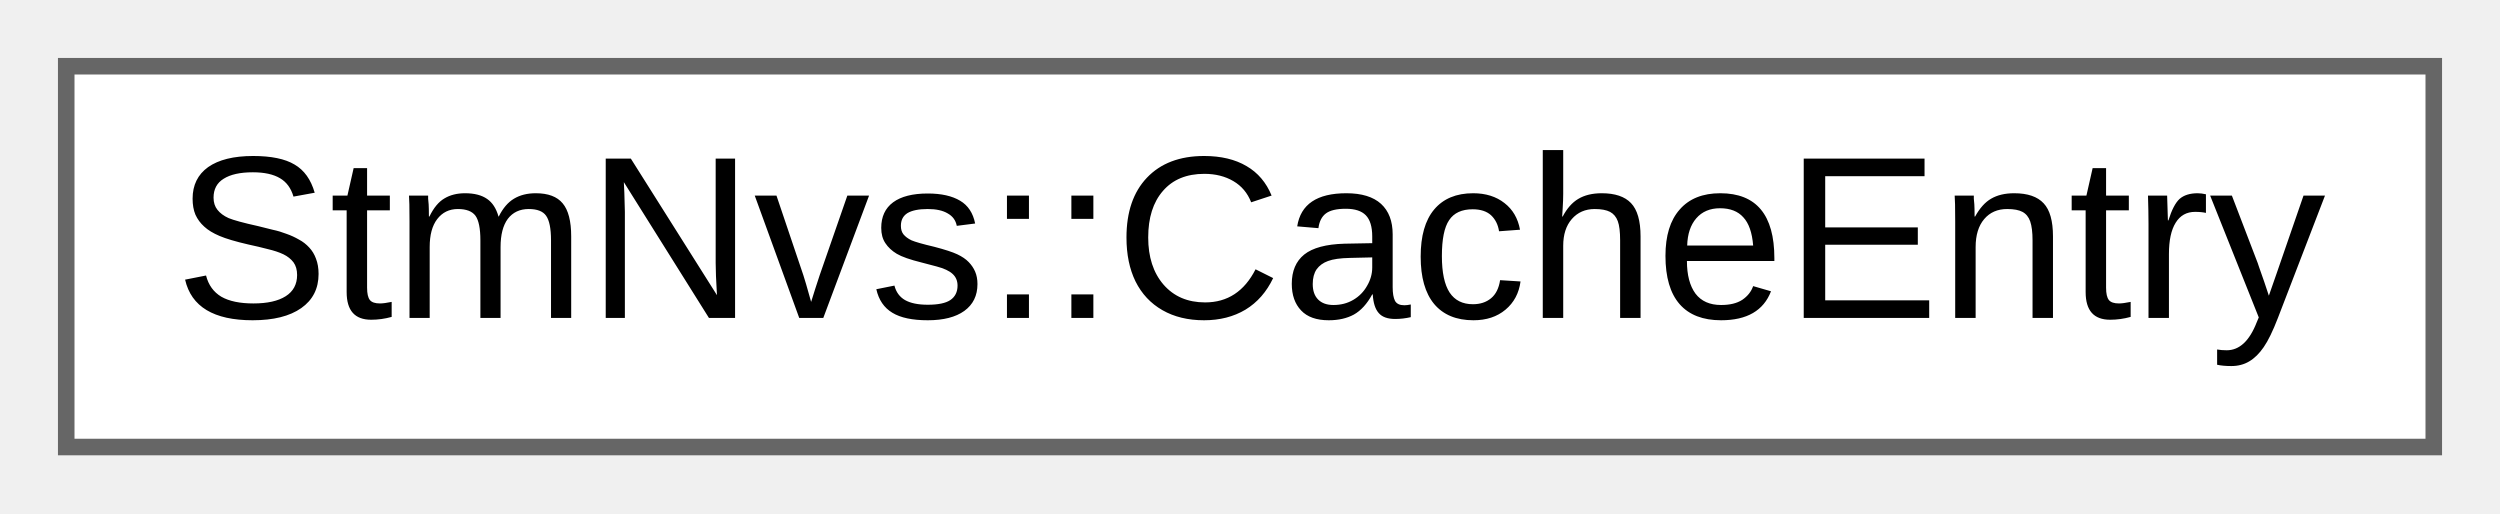
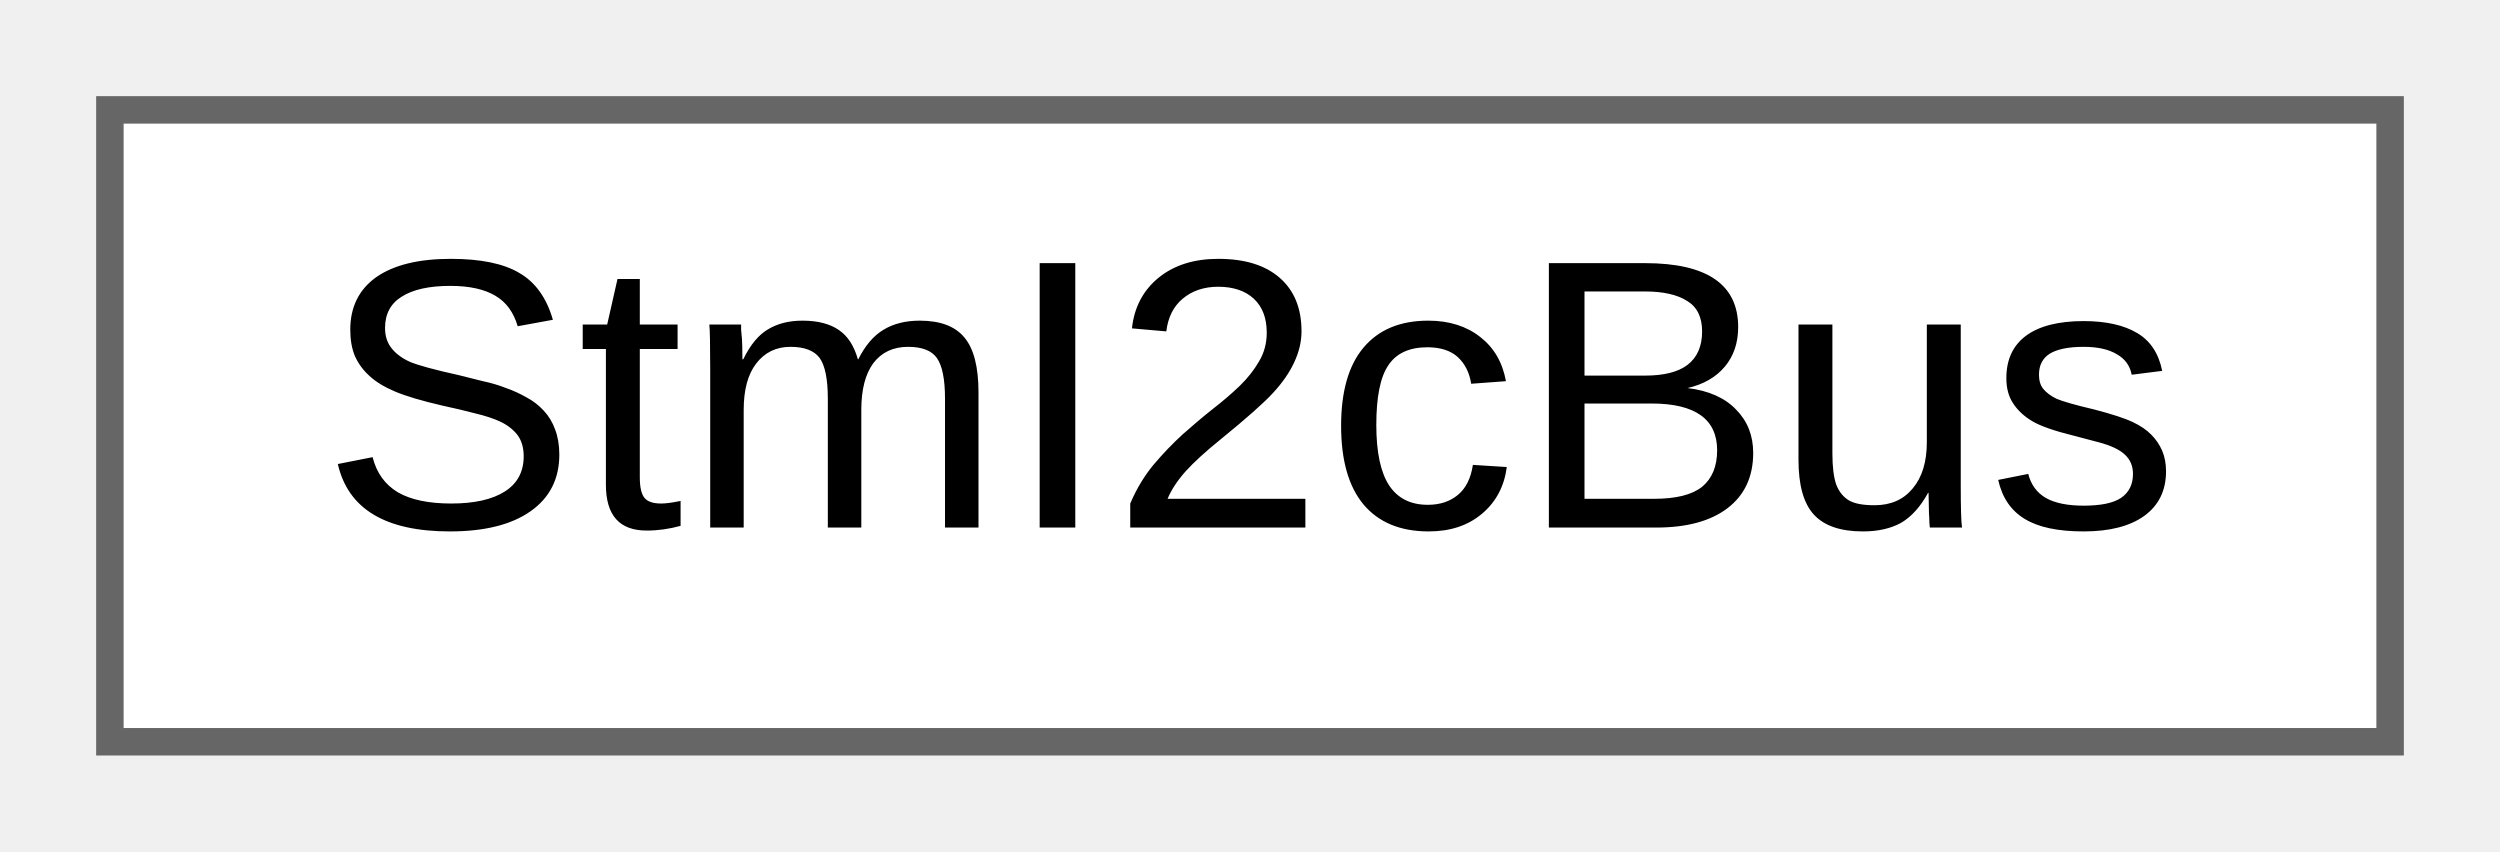
- <svg xmlns="http://www.w3.org/2000/svg" xmlns:xlink="http://www.w3.org/1999/xlink" width="151pt" height="31pt" viewBox="0.00 0.00 151.00 31.00">
+ <svg xmlns="http://www.w3.org/2000/svg" xmlns:xlink="http://www.w3.org/1999/xlink" width="91pt" height="31pt" viewBox="0.00 0.00 91.00 31.00">
  <g id="graph0" class="graph" transform="scale(1 1) rotate(0) translate(4 27)">
    <g id="Node000000" class="node">
      <g id="a_Node000000">
-         <a xlink:href="structStmNvs_1_1CacheEntry.html" target="_top" xlink:title="RAM cache entry.">
-           <polygon fill="white" stroke="#666666" points="143,-23 0,-23 0,0 143,0 143,-23" />
-           <text text-anchor="middle" x="71.5" y="-7.8" font-family="Arial" font-size="14.00">StmNvs::CacheEntry</text>
+         <a xlink:href="classStmI2cBus.html" target="_top" xlink:title="STM32 I2C bus — manages the HAL handle and device collection.">
+           <polygon fill="white" stroke="#666666" points="83,-23 0,-23 0,0 83,0 83,-23" />
+           <text text-anchor="middle" x="41.5" y="-7.8" font-family="Arial" font-size="14.00">StmI2cBus</text>
        </a>
      </g>
    </g>
  </g>
</svg>
